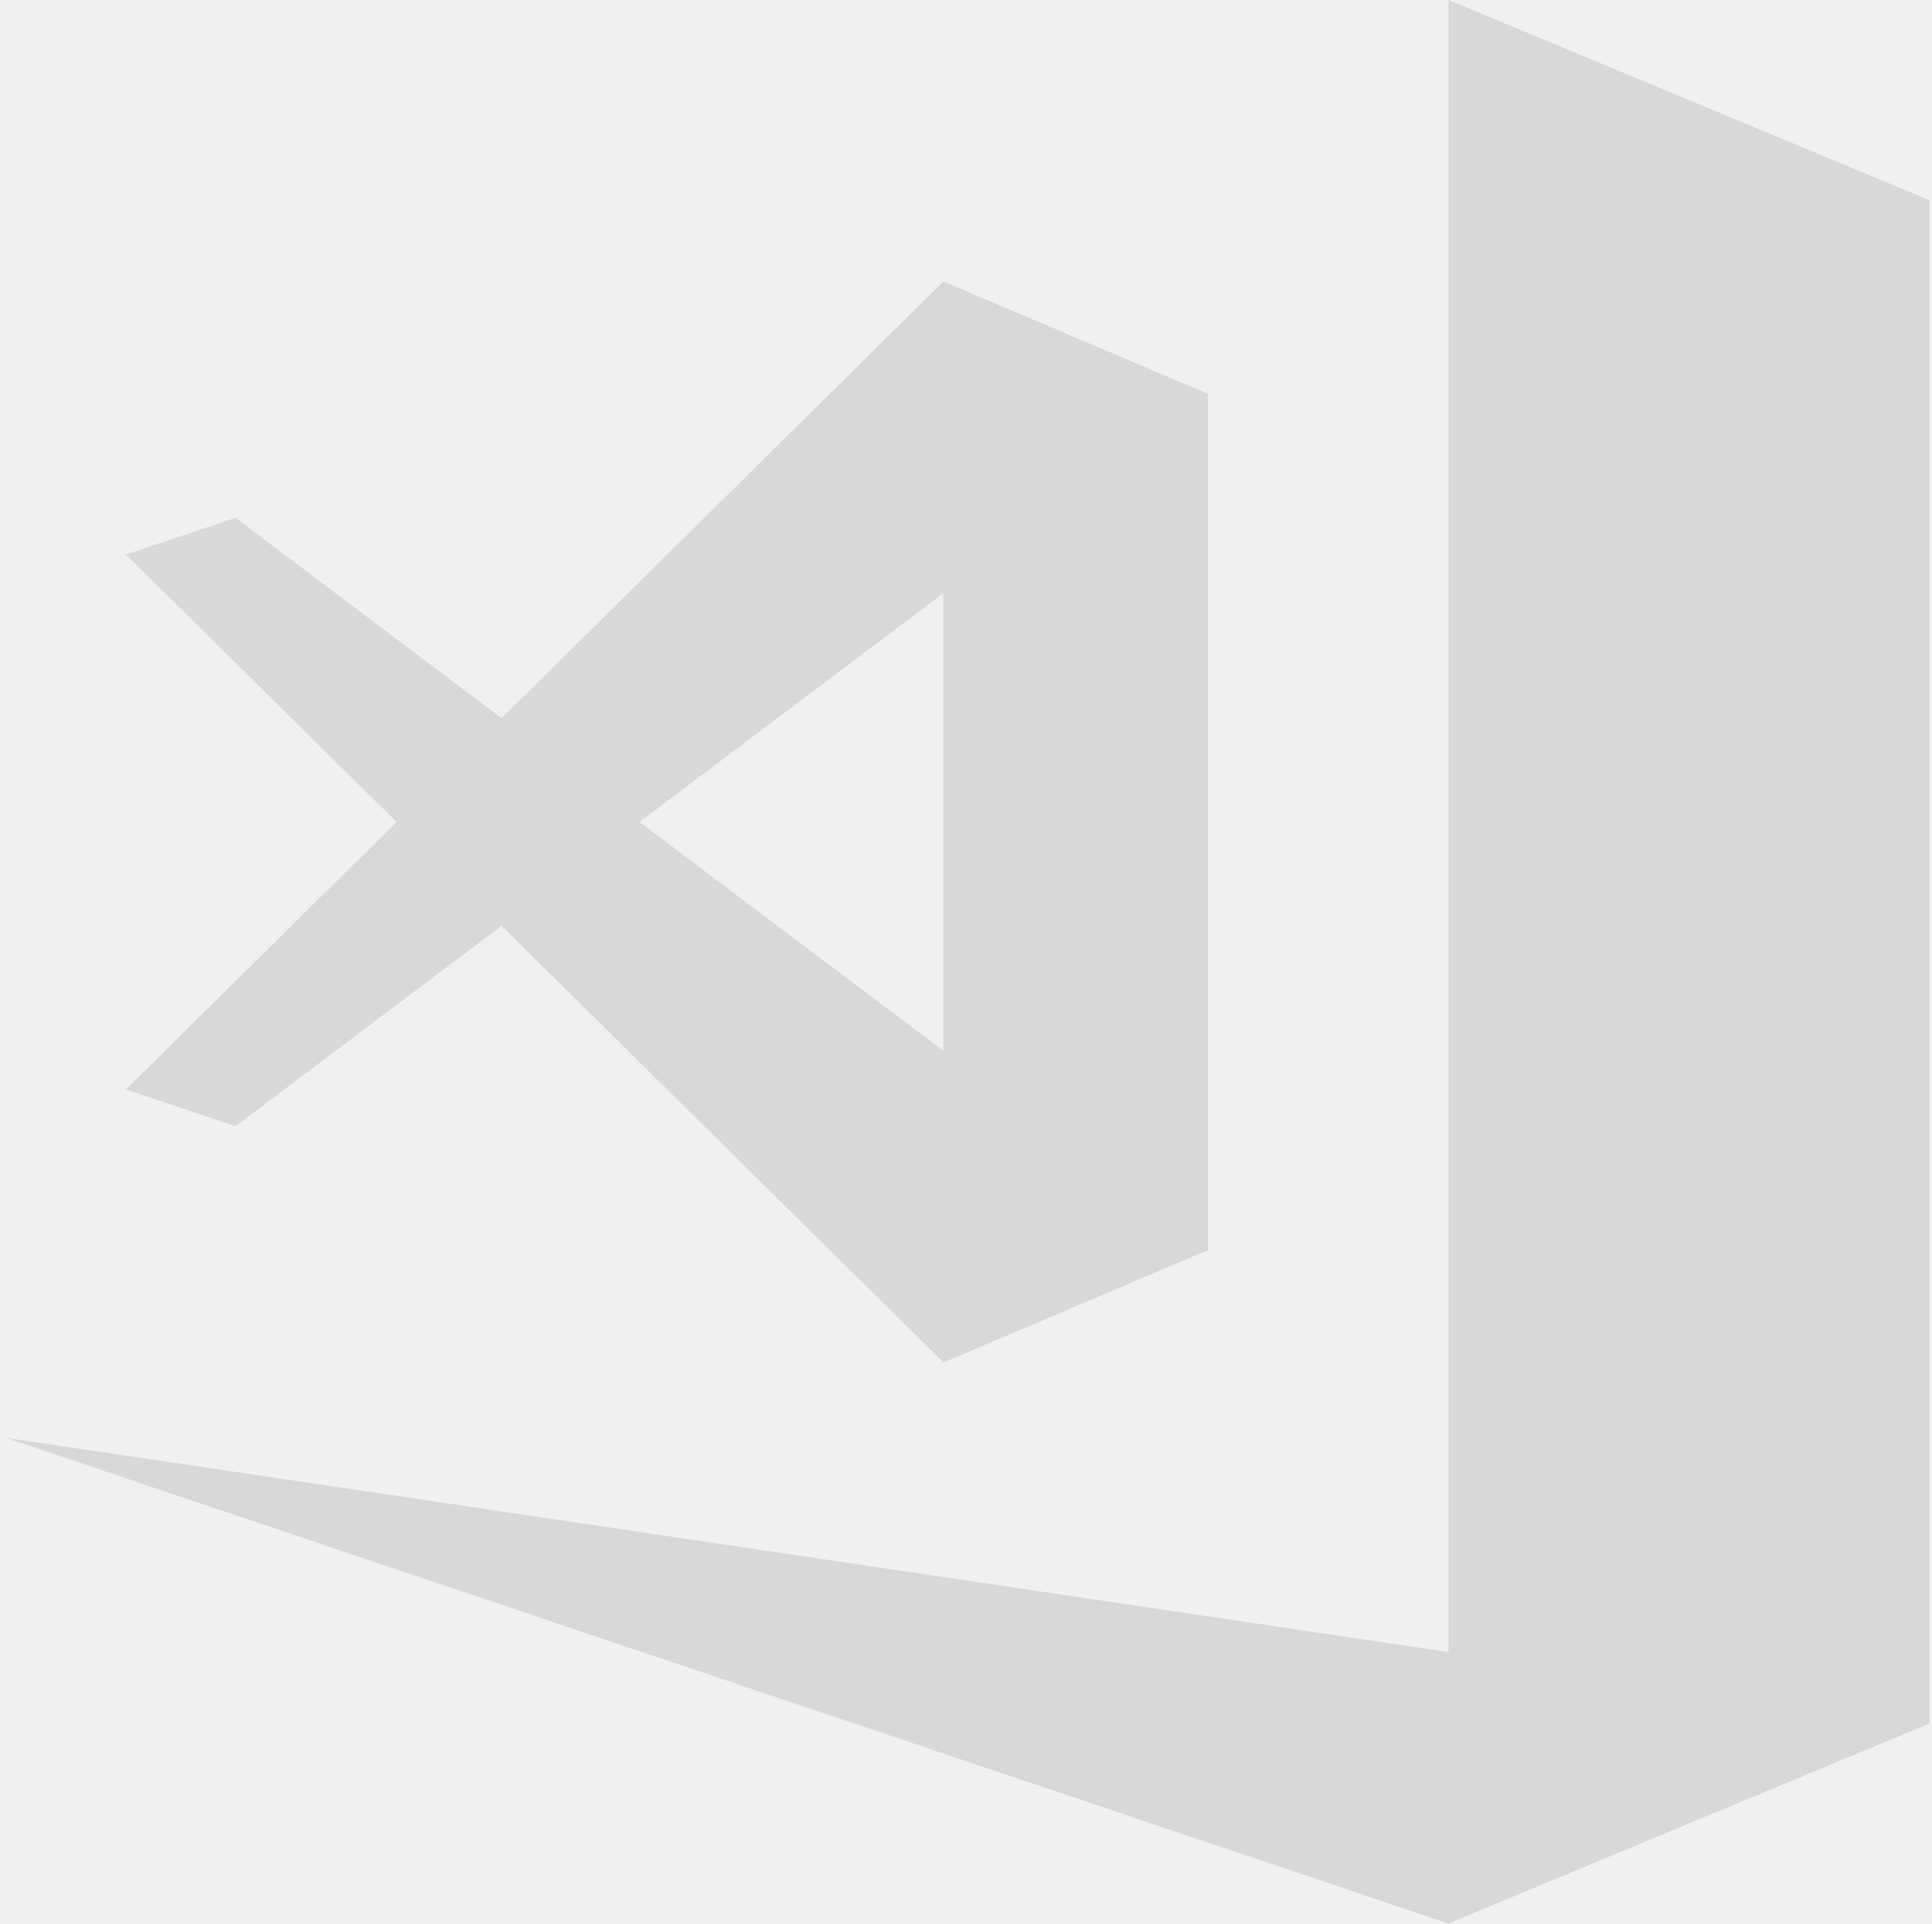
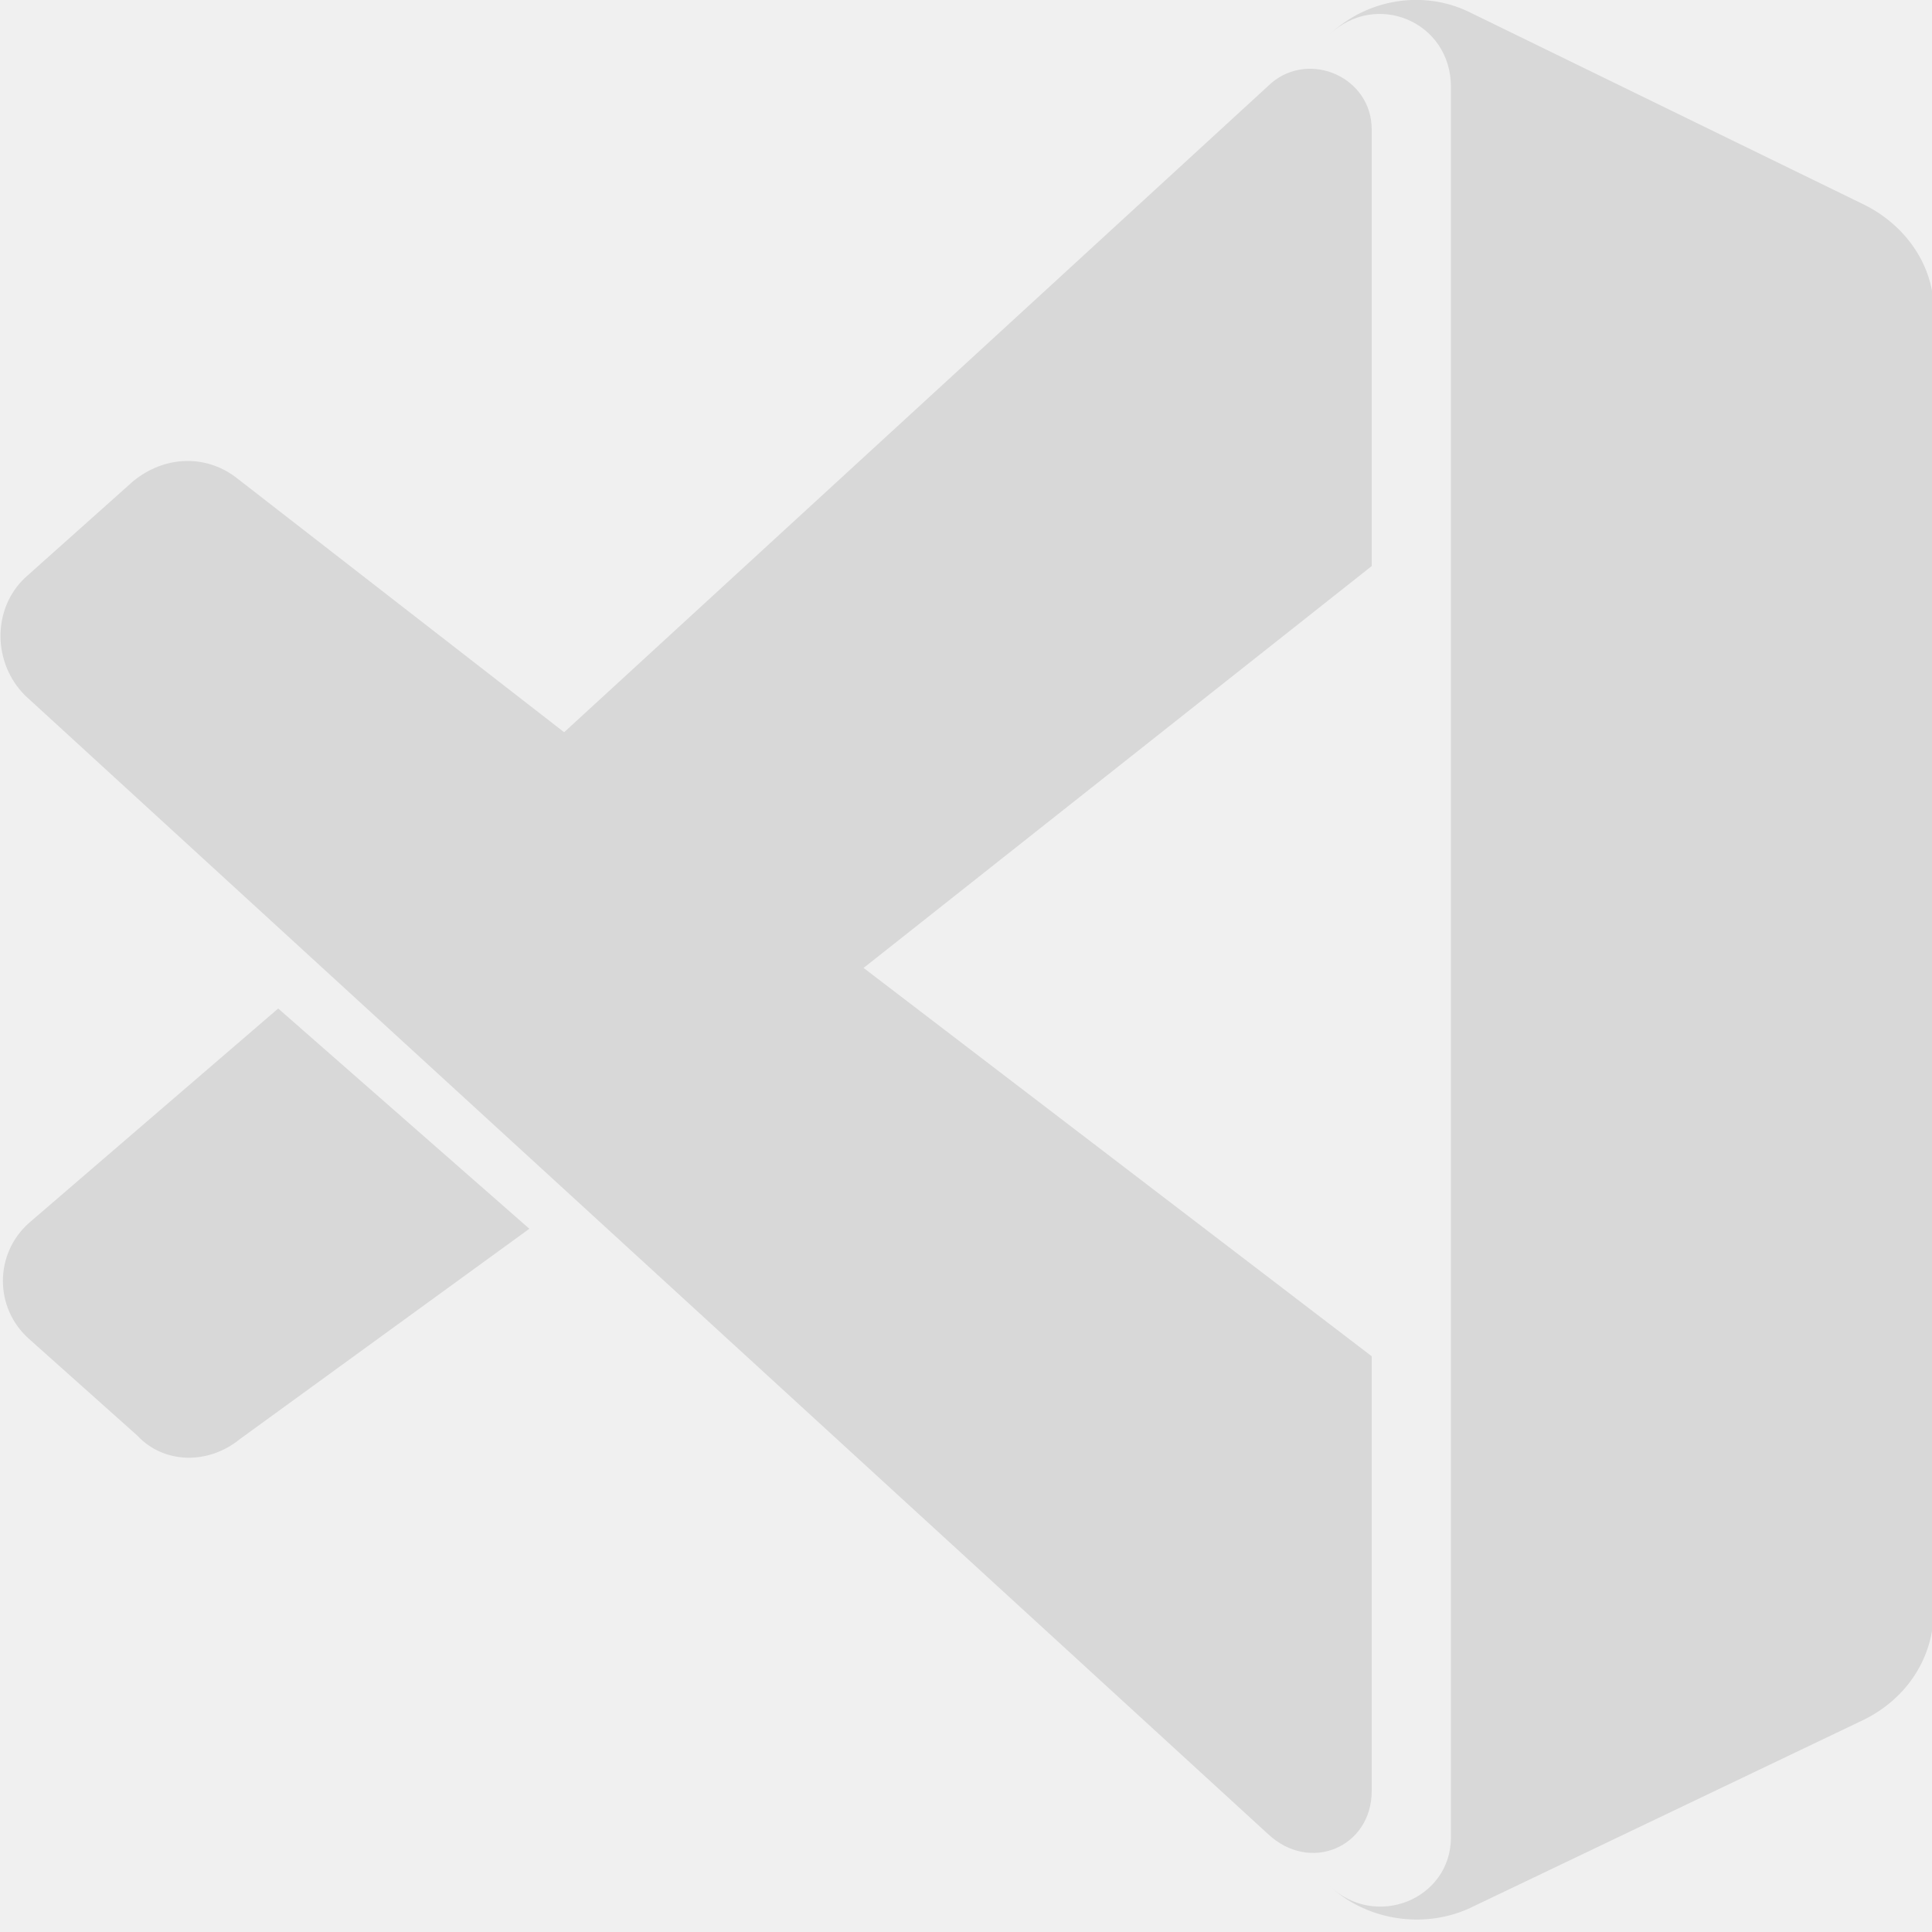
- <svg xmlns="http://www.w3.org/2000/svg" width="100%" height="100%" viewBox="0 0 261 260" version="1.1" xml:space="preserve" style="fill-rule:evenodd;clip-rule:evenodd;stroke-linejoin:round;stroke-miterlimit:1.414;">
-   <g transform="matrix(1,0,0,1,-589,-85)">
-     <g transform="matrix(2.18487,0,0,2.18487,-1395.77,-365.084)">
-       <path d="M998.014,308.205L998.014,206L1027.76,218.376L1027.76,312.624L998.014,325L908.764,294.95L998.014,308.205ZM939.441,263.274L922.983,275.668L916.201,273.403L932.944,256.853L916.201,240.303L922.983,238.038L939.441,250.431L966.774,223.412C966.774,223.412 983.139,230.368 983.139,230.368L983.139,283.336L966.774,290.292L939.441,263.274ZM947.969,256.852L966.774,271.013L966.774,242.691L947.969,256.852Z" style="fill-opacity:0.102;" />
-     </g>
+ <svg xmlns="http://www.w3.org/2000/svg" width="1" height="1" viewBox="0 0 1 1" fill="none">
+   <g clip-path="url(#clip0)">
+     <path d="M0.015 0.633C-0.003 0.649 -0.003 0.677 0.015 0.693L0.071 0.743C0.085 0.758 0.108 0.758 0.124 0.745L0.274 0.636L0.144 0.522L0.015 0.633Z" fill="black" fill-opacity="0.1" />
+     <path d="M0.71 0.927V0.702L0.447 0.501L0.71 0.293V0.067C0.71 0.04 0.678 0.026 0.658 0.043L0.292 0.379L0.122 0.247C0.106 0.235 0.085 0.236 0.069 0.249L0.013 0.299C-0.004 0.315 -0.004 0.343 0.013 0.36L0.656 0.949C0.678 0.97 0.71 0.956 0.71 0.927Z" fill="black" fill-opacity="0.1" />
+     <path d="M0.965 0.106L0.76 0.006C0.737 -0.005 0.708 -0.001 0.688 0.018C0.712 -0.005 0.751 0.011 0.751 0.045V0.951C0.751 0.983 0.712 0.999 0.688 0.976C0.706 0.993 0.735 0.999 0.76 0.988L0.965 0.89C0.987 0.879 1.001 0.858 1.001 0.833V0.161C1.001 0.138 0.987 0.117 0.965 0.106Z" fill="black" fill-opacity="0.1" />
  </g>
+   <defs>
+     <clipPath id="clip0">
+       <rect width="1" height="1" fill="white" />
+     </clipPath>
+   </defs>
</svg>
